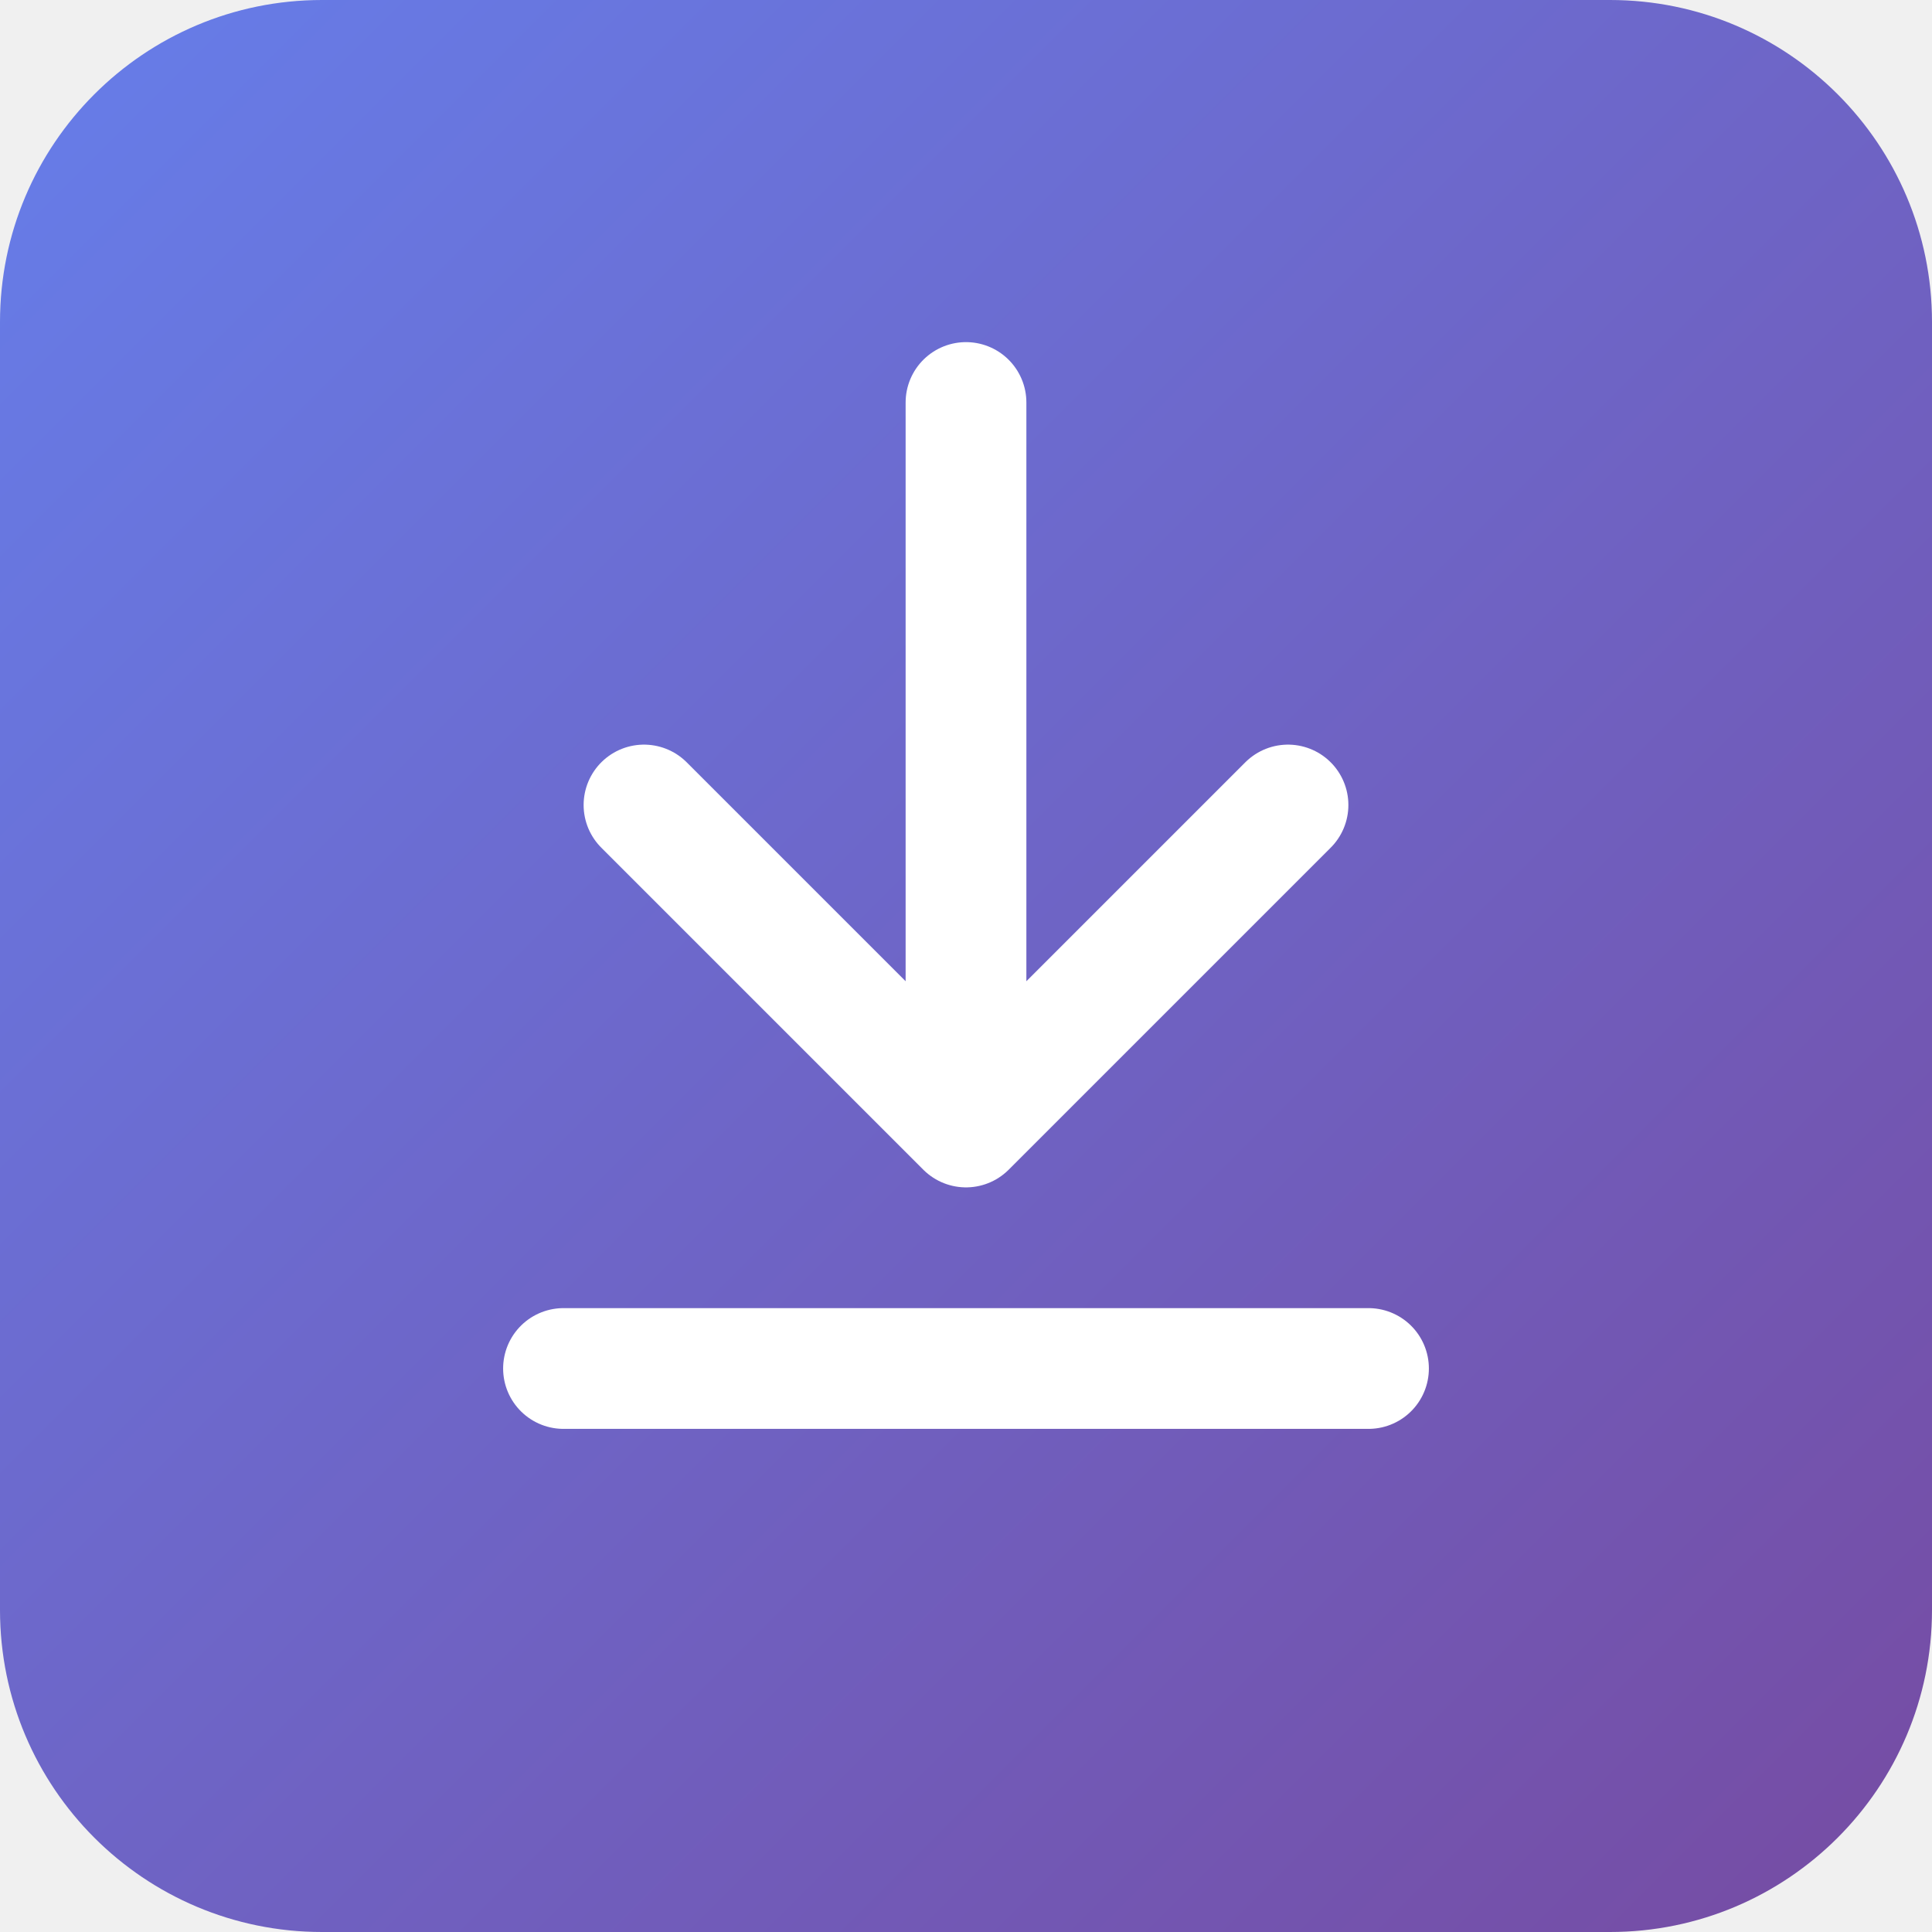
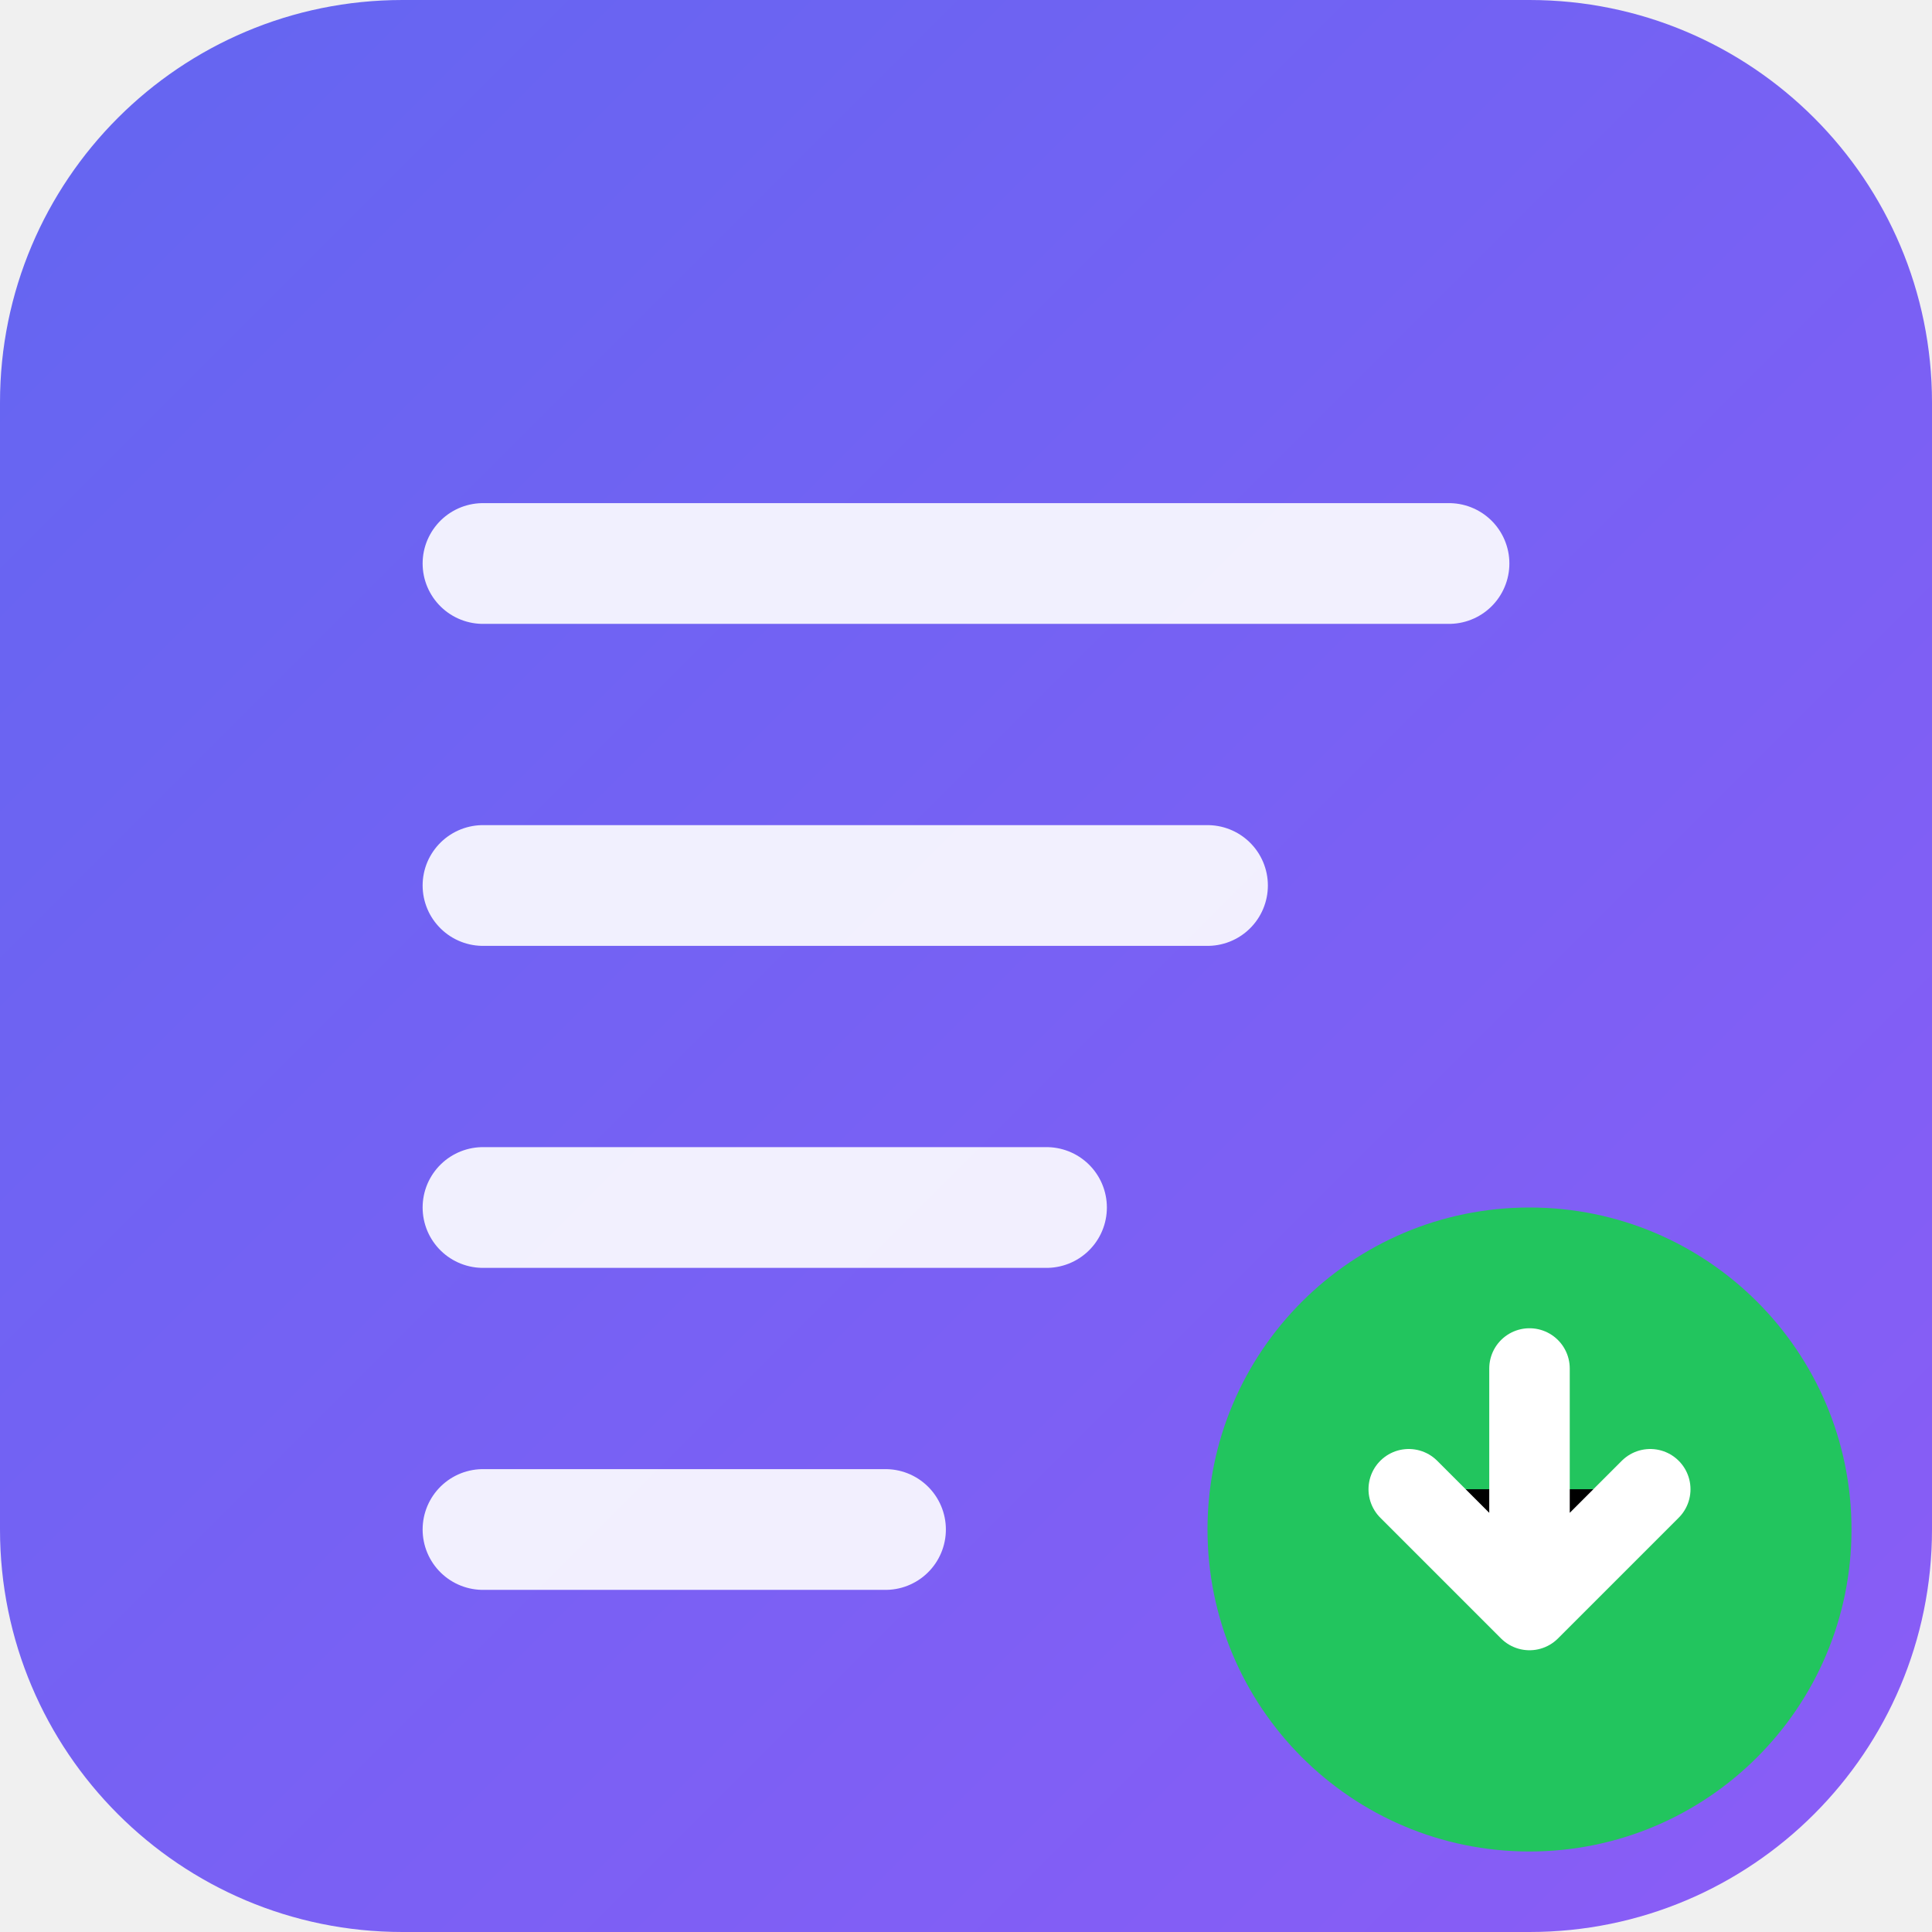
<svg xmlns="http://www.w3.org/2000/svg" width="48" height="48" viewBox="0 0 48 48">
  <defs>
-     <linearGradient id="grad" x1="0%" y1="0%" x2="100%" y2="100%">
-       <stop offset="0%" style="stop-color:#667eea" />
-       <stop offset="100%" style="stop-color:#764ba2" />
+     <linearGradient id="bg48" x1="0%" y1="0%" x2="100%" y2="100%">
+       <stop offset="0%" style="stop-color:#6366f1" />
+       <stop offset="100%" style="stop-color:#8b5cf6" />
    </linearGradient>
  </defs>
-   <rect width="48" height="48" rx="8" fill="url(#grad)" />
-   <path d="M24 10v16M16 20l8 8 8-8M14 34h20" stroke="white" stroke-width="3" fill="none" stroke-linecap="round" stroke-linejoin="round" />
+   <rect width="48" height="48" rx="10" fill="url(#bg48)" />
+   <path d="M12 14h24M12 22h18M12 30h14M12 38h10" stroke="rgba(255,255,255,0.9)" stroke-width="3" stroke-linecap="round" />
+   <circle cx="38" cy="38" r="8" fill="#22c55e" />
+   <path d="M38 34v6M35 37l3 3 3-3" stroke="white" stroke-width="2" stroke-linecap="round" stroke-linejoin="round" />
</svg>
